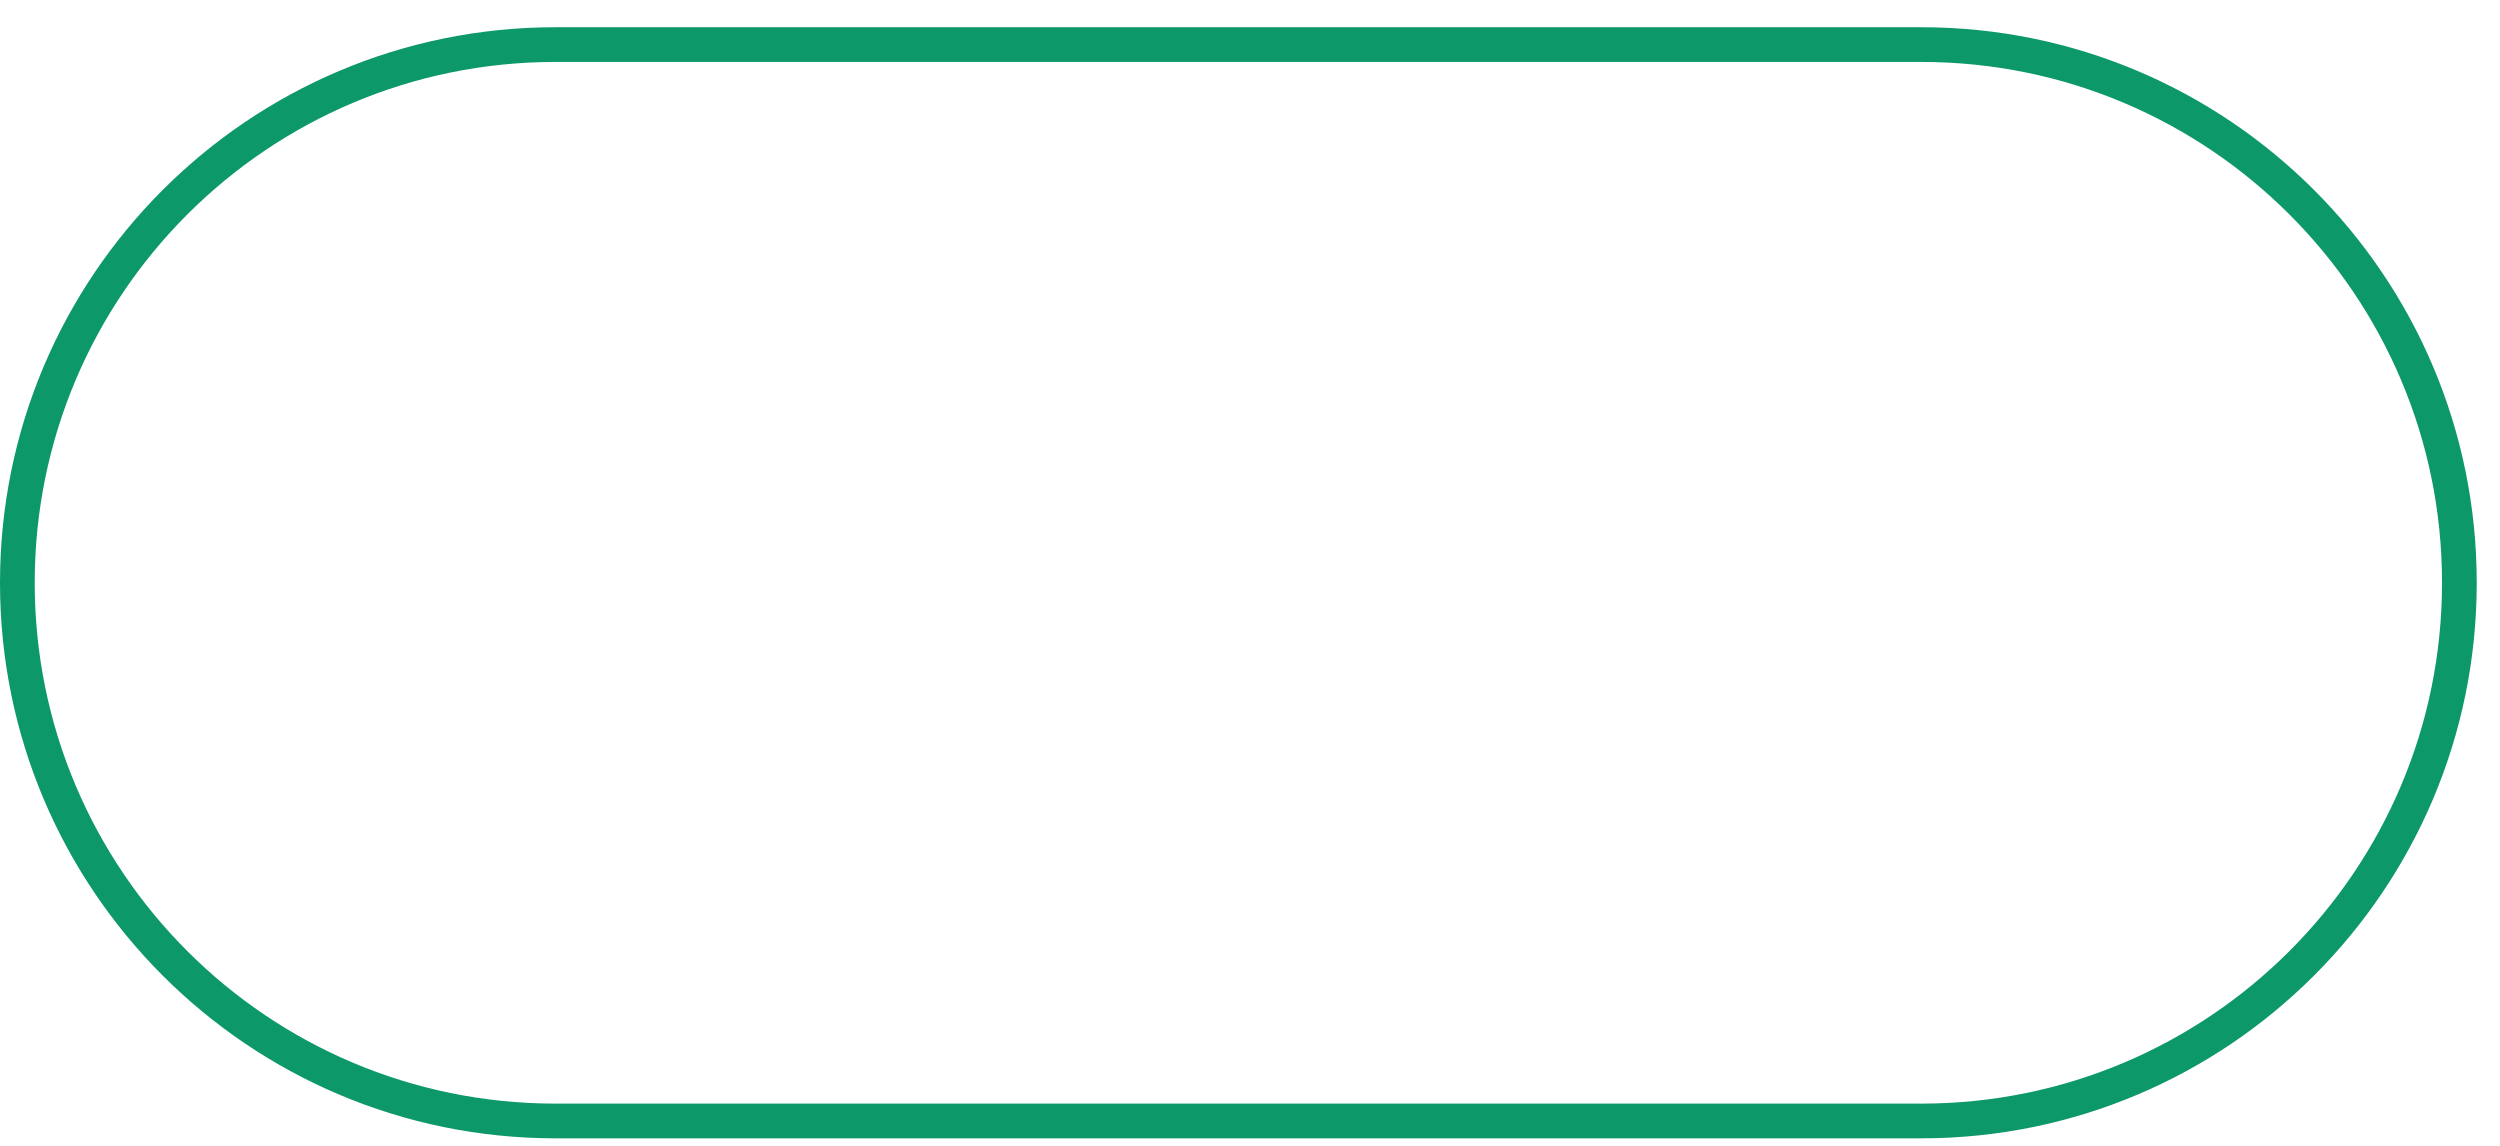
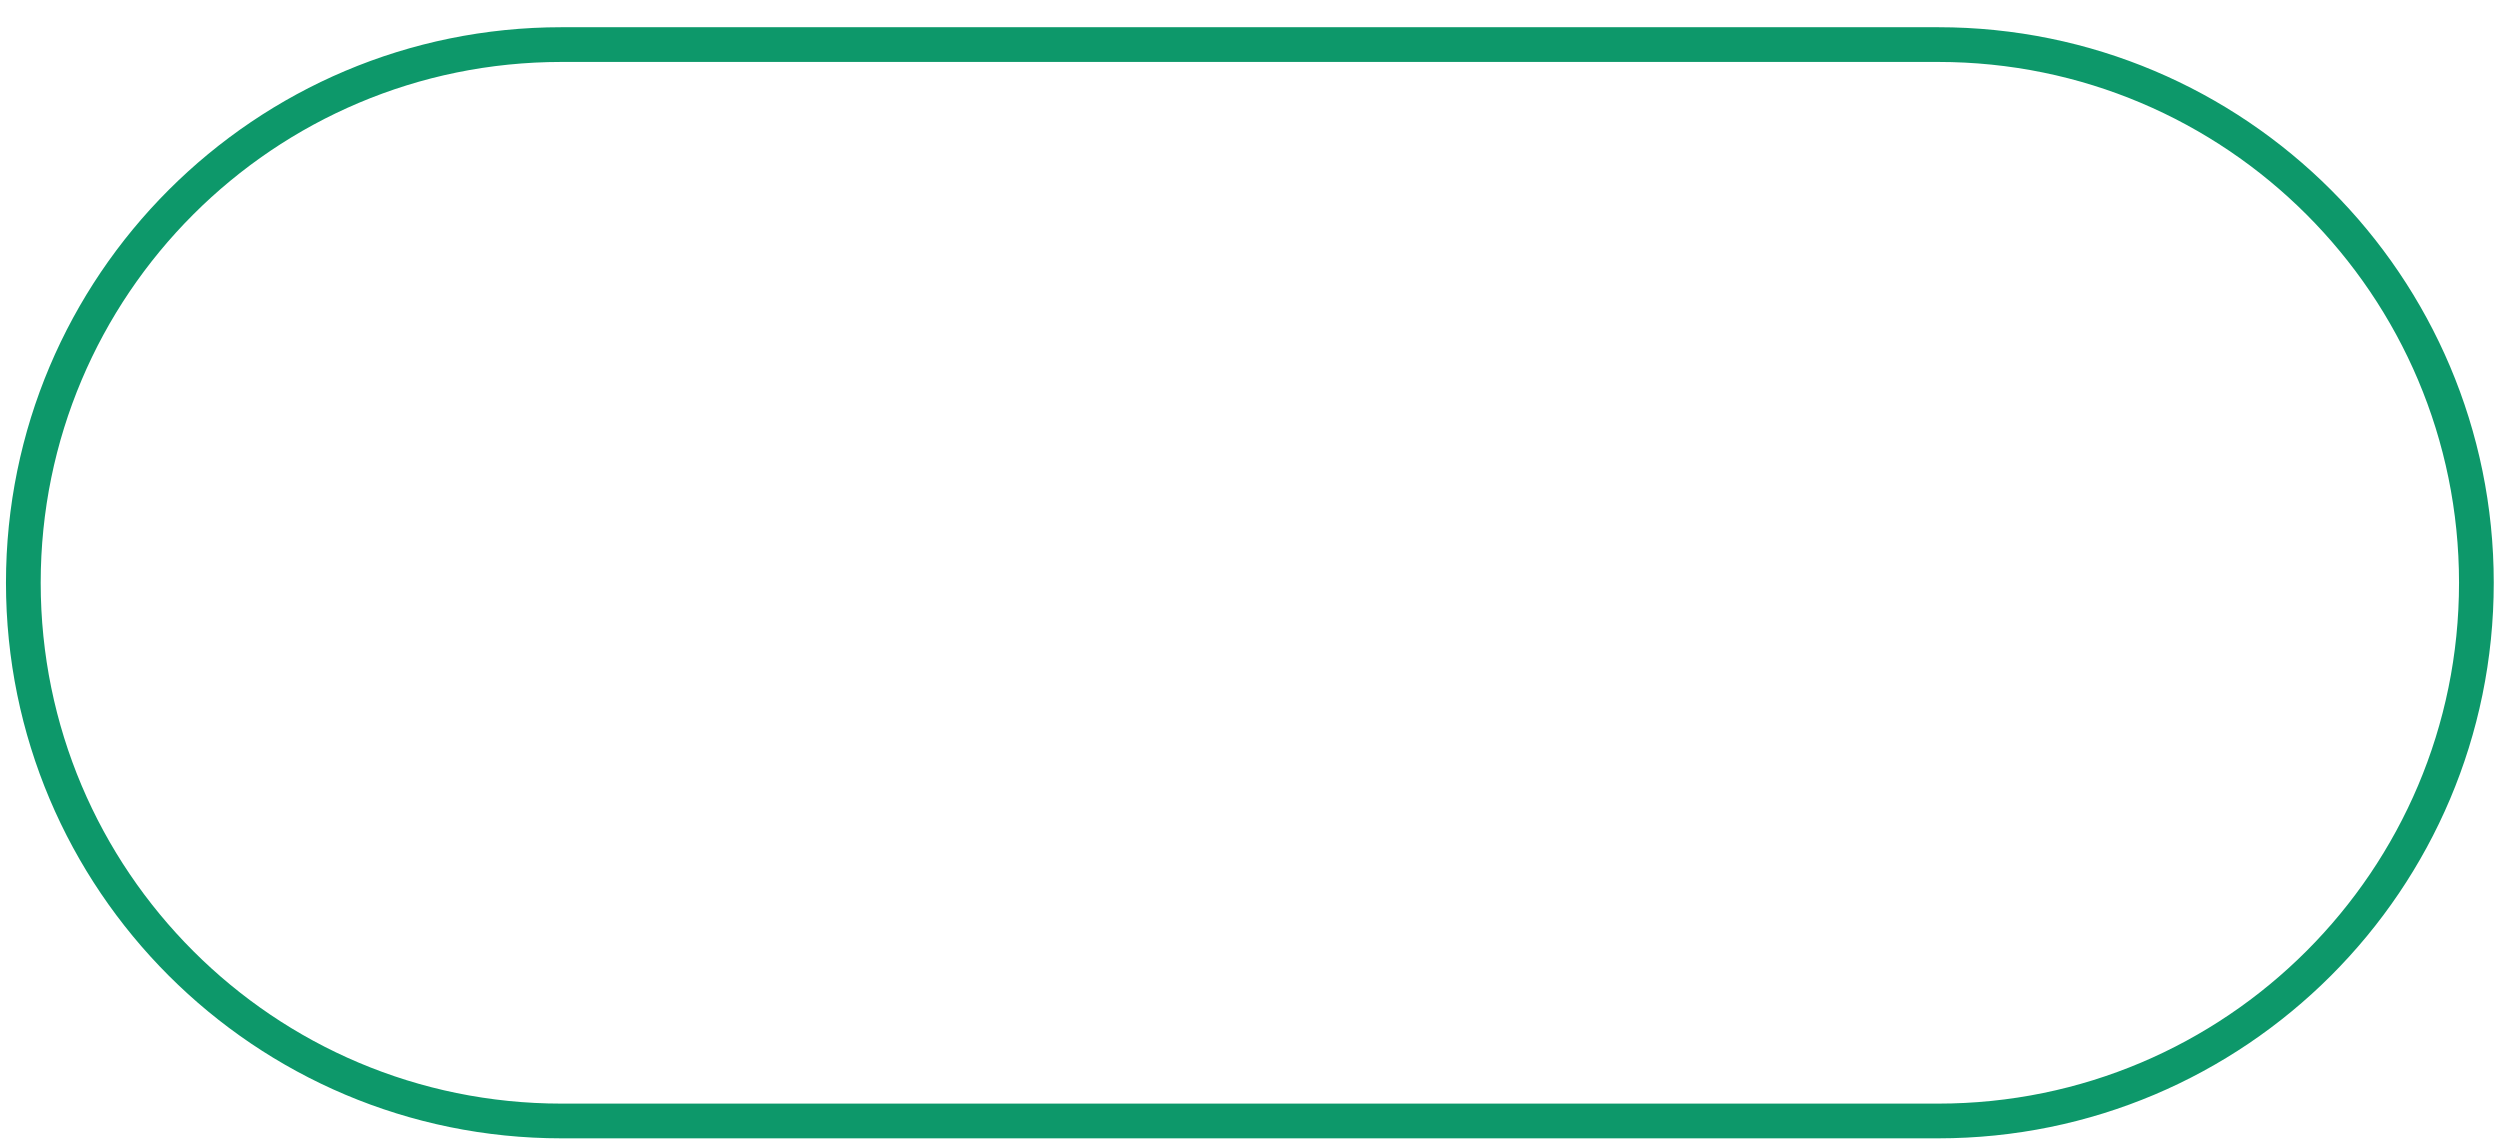
<svg xmlns="http://www.w3.org/2000/svg" width="72" height="33" viewBox="0 0 72 33" fill="none">
-   <path d="M0.5 16.784C0.5 8.223 7.44 1.284 16 1.284H55.33C63.89 1.284 70.83 8.223 70.83 16.784C70.83 25.344 63.89 32.284 55.33 32.284H16C7.44 32.284 0.5 25.344 0.5 16.784Z" stroke="#0D986A" />
+   <path d="M16.172 1.284H55.819C64.38 1.284 71.32 8.223 71.32 16.784C71.32 25.344 64.38 32.284 55.819 32.284H16.172C7.612 32.284 0.672 25.344 0.672 16.784C0.672 8.223 7.612 1.284 16.172 1.284Z" stroke="#0D986A" />
</svg>
